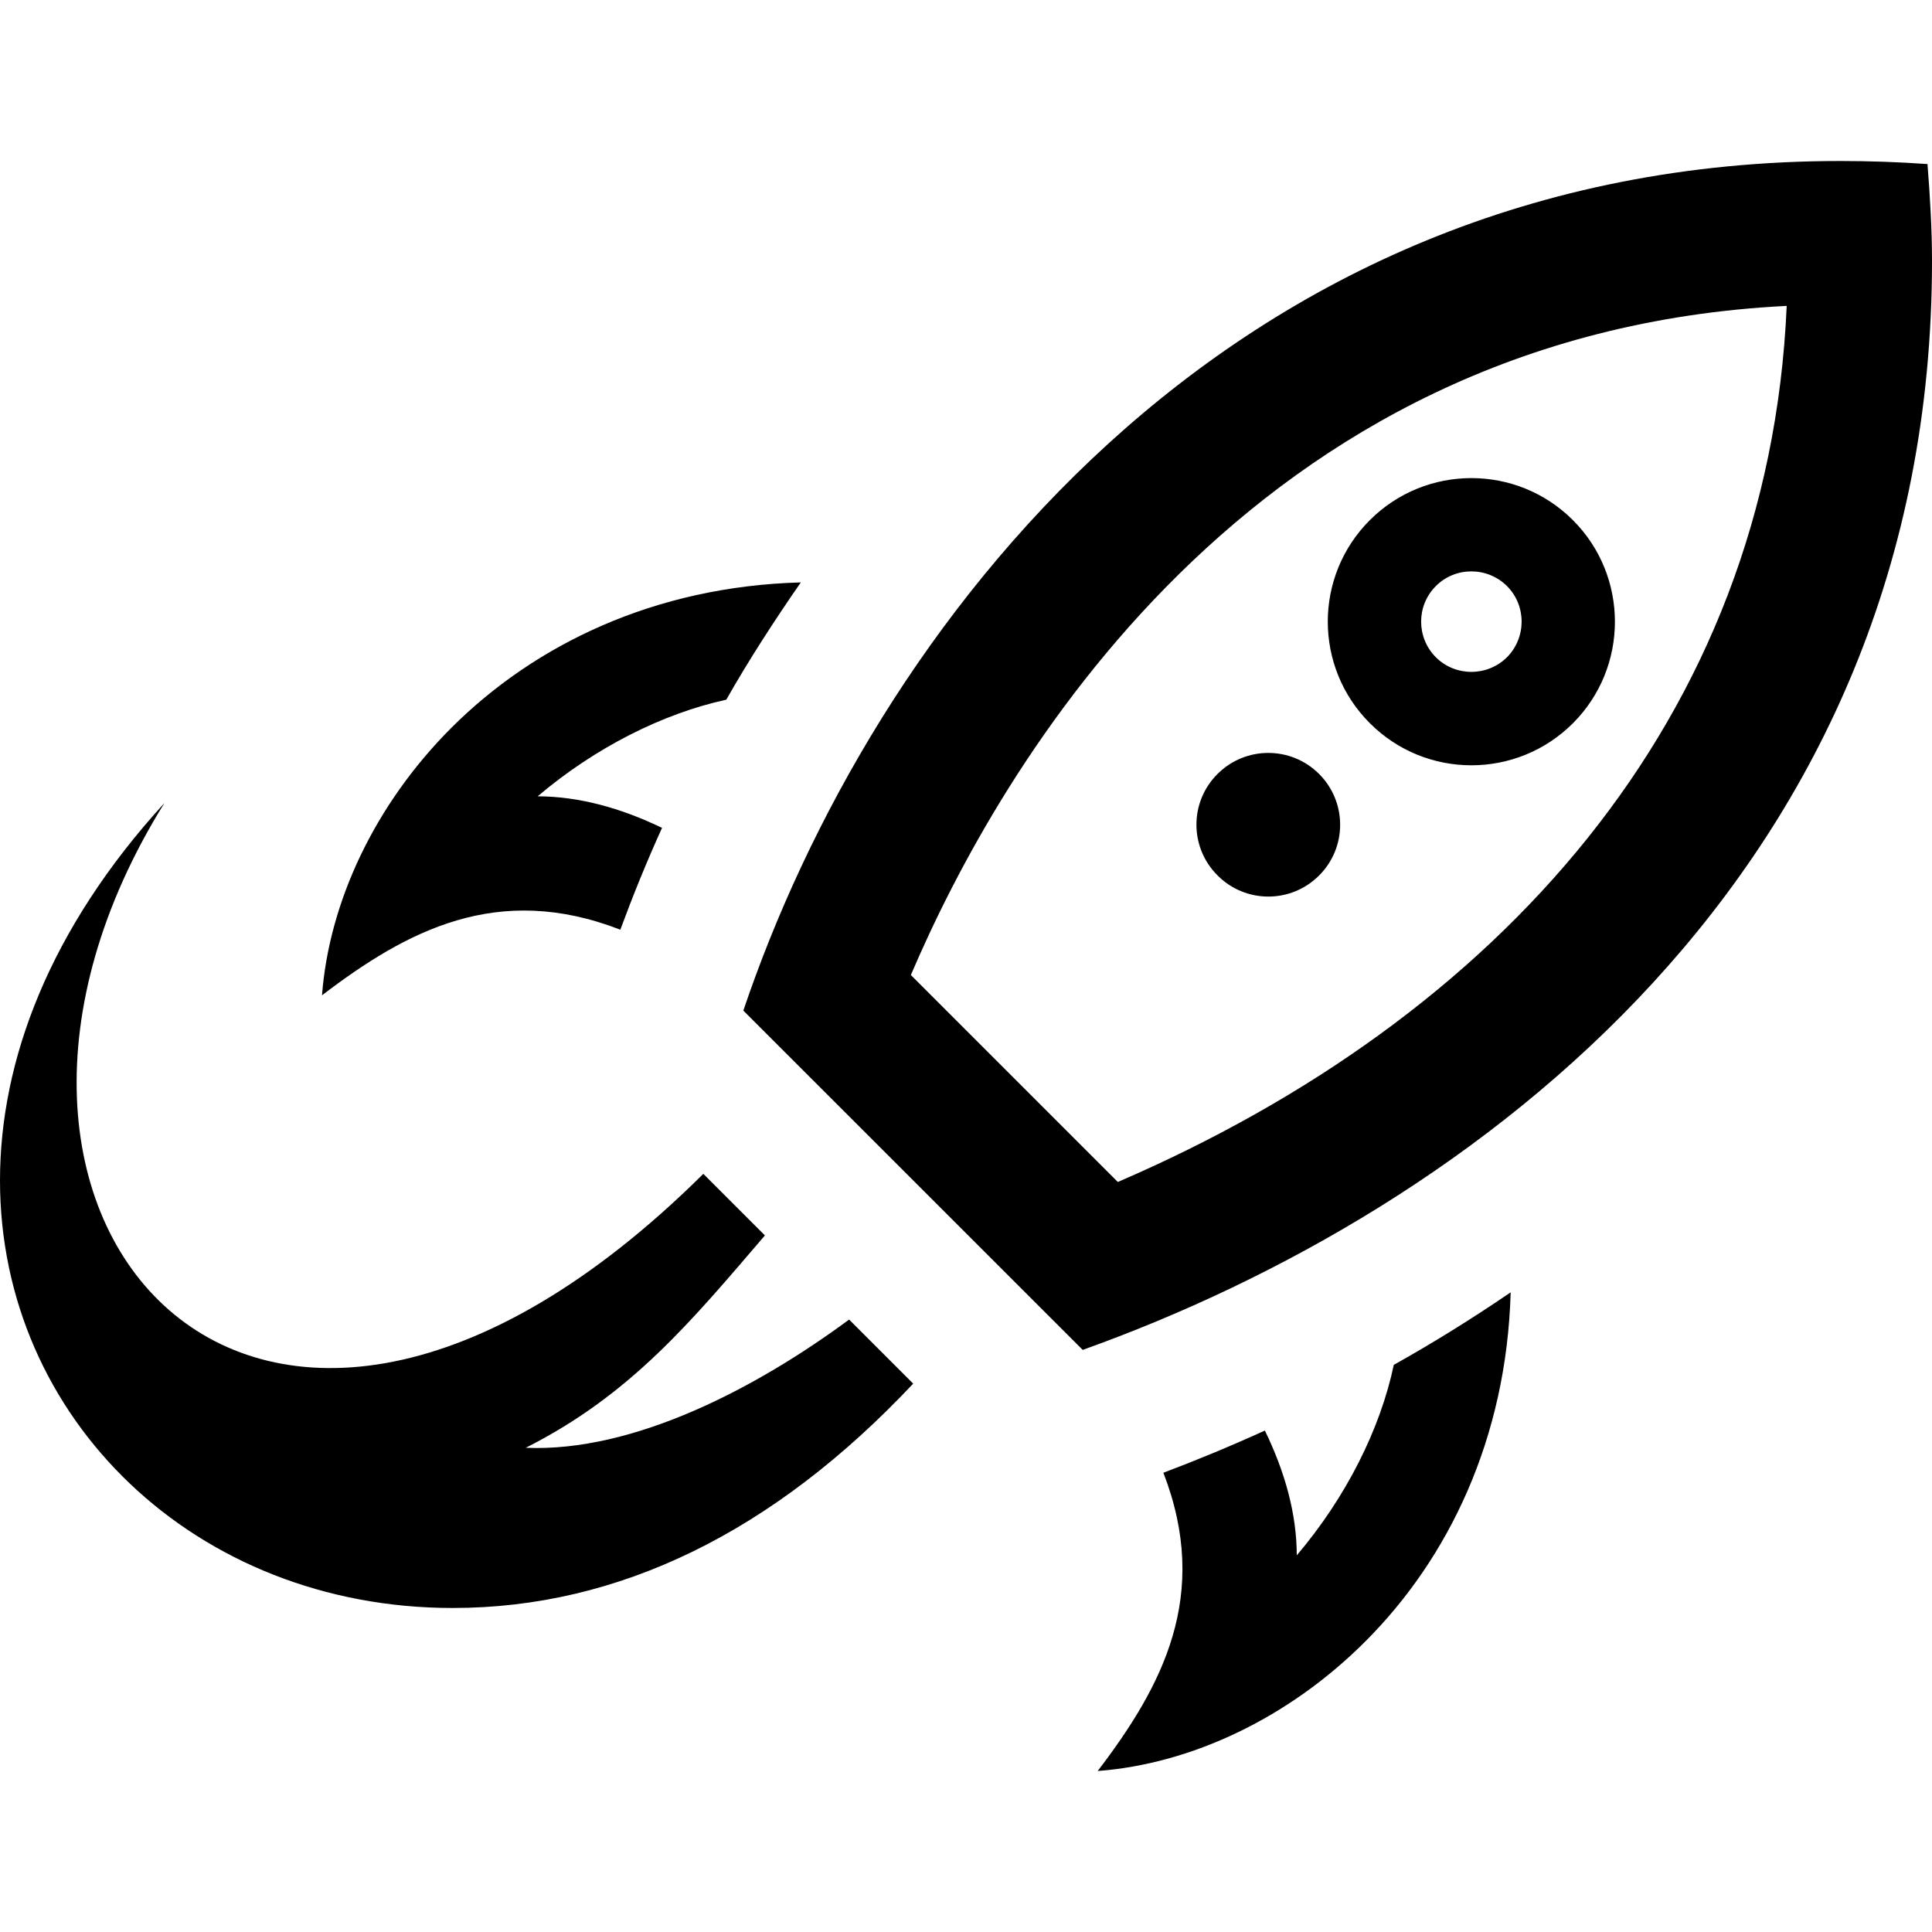
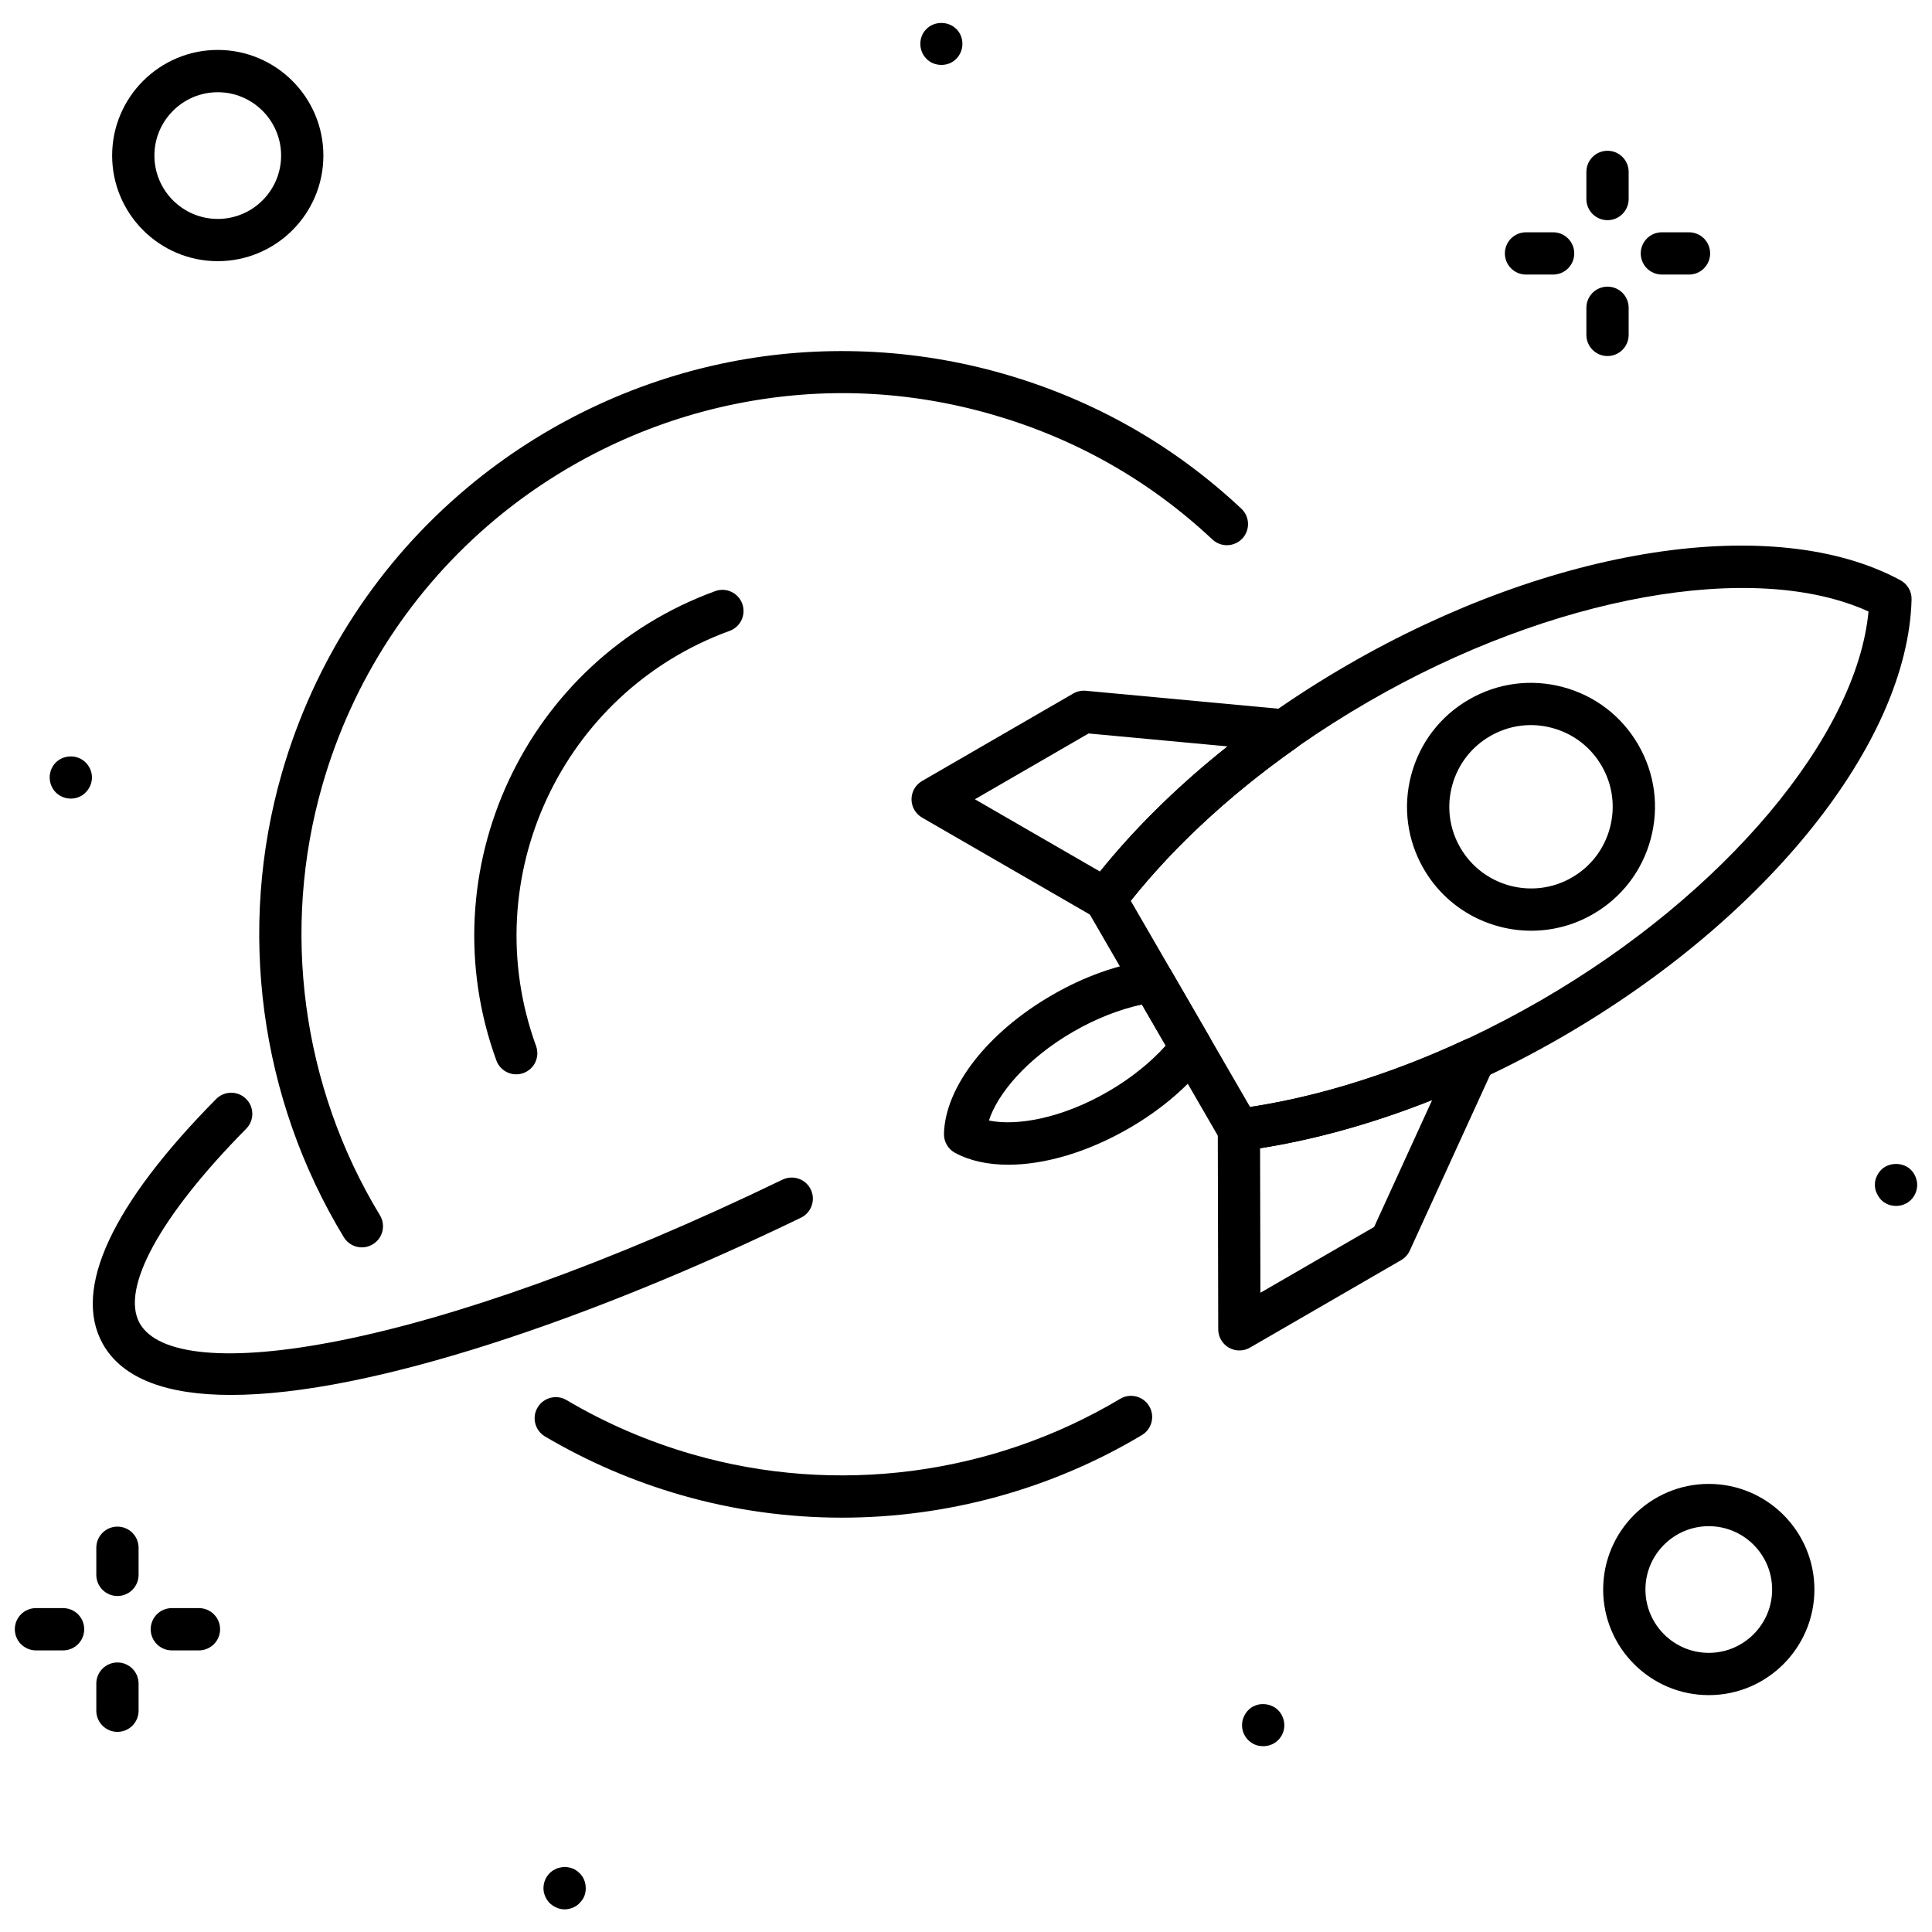
- <svg xmlns="http://www.w3.org/2000/svg" width="24" height="24" viewBox="0 0 24 24">
-   <path d="M23.944 2.038c-.369-.026-.729-.038-1.083-.038-7.671 0-12.038 5.848-13.627 10.554l4.216 4.215c4.842-1.734 10.55-5.939 10.55-13.528 0-.392-.024-.793-.056-1.203zm-10.058 12.645l-2.571-2.571c1.089-2.55 4.185-7.978 10.88-8.312-.224 5.149-3.604 8.856-8.309 10.883zm4.88 1.371c-.488.333-.973.633-1.452.901-.167.794-.591 1.643-1.205 2.366-.001-.514-.145-1.032-.396-1.55-.441.2-.86.373-1.261.524.589 1.524-.011 2.649-.816 3.705 1.156-.087 2.369-.653 3.324-1.609 1.032-1.031 1.755-2.518 1.806-4.337zm-10.542-5.77c-.517-.249-1.032-.39-1.545-.392.716-.607 1.556-1.029 2.343-1.2.28-.493.595-.979.926-1.457-1.819.049-3.307.774-4.34 1.805-.955.955-1.52 2.169-1.608 3.324 1.056-.806 2.183-1.406 3.706-.815.155-.42.326-.842.518-1.265zm6.901.591c-.35-.348-.35-.913 0-1.261.348-.348.912-.348 1.261 0 .349.349.349.914 0 1.262-.349.349-.913.349-1.261-.001zm4.414-4.414c-.696-.696-1.826-.696-2.522 0-.697.696-.697 1.827 0 2.523.696.697 1.826.697 2.523 0 .695-.696.695-1.827-.001-2.523zm-1.703 1.703c-.243-.244-.243-.64 0-.883.242-.244.64-.244.885 0 .242.243.241.639 0 .883-.245.243-.642.243-.885 0zm-6.492 9.024c-1.734 1.844-3.656 2.787-5.72 2.787-3.2 0-5.624-2.354-5.624-5.311 0-1.485.611-3.122 2.043-4.689-3.201 5.137 1.126 10.128 6.694 4.607l.765.765c-.91 1.061-1.661 1.977-2.971 2.638 1.344.057 2.87-.745 4.017-1.593l.796.796z" />
+ <svg xmlns="http://www.w3.org/2000/svg" version="1.1" width="256" height="256" viewBox="0 0 256 256" xml:space="preserve">
+   <defs>
+ </defs>
+   <g transform="translate(128 128) scale(0.72 0.72)" style="">
+     <g style="stroke: none; stroke-width: 0; stroke-dasharray: none; stroke-linecap: butt; stroke-linejoin: miter; stroke-miterlimit: 10; fill: none; fill-rule: nonzero; opacity: 1;" transform="translate(-175.05 -175.05) scale(3.89 3.89)">
+       <path d="M 9.601 11.655 c -2.755 0 -4.997 -2.242 -4.997 -4.997 c 0 -2.755 2.242 -4.997 4.997 -4.997 c 2.755 0 4.997 2.242 4.997 4.997 C 14.598 9.414 12.356 11.655 9.601 11.655 z M 9.601 3.662 c -1.652 0 -2.997 1.344 -2.997 2.997 c 0 1.653 1.344 2.997 2.997 2.997 c 1.653 0 2.997 -1.344 2.997 -2.997 C 12.598 5.006 11.253 3.662 9.601 3.662 z" style="stroke: none; stroke-width: 1; stroke-dasharray: none; stroke-linecap: butt; stroke-linejoin: miter; stroke-miterlimit: 10; fill: rgb(0,0,0); fill-rule: nonzero; opacity: 1;" transform=" matrix(1 0 0 1 0 0) " stroke-linecap="round" />
+       <path d="M 80.141 79.495 c -2.756 0 -4.997 -2.241 -4.997 -4.997 c 0 -2.755 2.241 -4.996 4.997 -4.996 s 4.997 2.241 4.997 4.996 C 85.138 77.254 82.896 79.495 80.141 79.495 z M 80.141 71.502 c -1.652 0 -2.997 1.344 -2.997 2.996 s 1.345 2.997 2.997 2.997 s 2.997 -1.345 2.997 -2.997 S 81.793 71.502 80.141 71.502 z" style="stroke: none; stroke-width: 1; stroke-dasharray: none; stroke-linecap: butt; stroke-linejoin: miter; stroke-miterlimit: 10; fill: rgb(0,0,0); fill-rule: nonzero; opacity: 1;" transform=" matrix(1 0 0 1 0 0) " stroke-linecap="round" />
+       <path d="M 2.65 37.08 c -0.27 0 -0.52 -0.1 -0.71 -0.29 c -0.19 -0.19 -0.29 -0.45 -0.29 -0.71 c 0 -0.06 0 -0.13 0.02 -0.19 c 0.01 -0.07 0.03 -0.13 0.05 -0.19 c 0.03 -0.06 0.06 -0.12 0.09 -0.17 c 0.04 -0.06 0.08 -0.11 0.13 -0.16 c 0.09 -0.09 0.2 -0.16 0.32 -0.21 c 0.25 -0.1 0.53 -0.1 0.77 0 c 0.12 0.05 0.23 0.12 0.32 0.21 c 0.19 0.19 0.3 0.45 0.3 0.71 c 0 0.26 -0.11 0.52 -0.3 0.71 C 3.17 36.98 2.91 37.08 2.65 37.08 z" style="stroke: none; stroke-width: 1; stroke-dasharray: none; stroke-linecap: butt; stroke-linejoin: miter; stroke-miterlimit: 10; fill: rgb(0,0,0); fill-rule: nonzero; opacity: 1;" transform=" matrix(1 0 0 1 0 0) " stroke-linecap="round" />
+       <path d="M 59.06 81.91 c -0.13 0 -0.26 -0.021 -0.38 -0.07 s -0.229 -0.12 -0.33 -0.22 c -0.189 -0.19 -0.29 -0.44 -0.29 -0.7 c 0 -0.14 0.021 -0.26 0.08 -0.39 c 0.05 -0.12 0.12 -0.23 0.21 -0.32 c 0.09 -0.101 0.2 -0.17 0.33 -0.22 c 0.36 -0.15 0.811 -0.061 1.09 0.22 c 0.09 0.09 0.16 0.2 0.21 0.32 c 0.051 0.119 0.08 0.25 0.08 0.39 c 0 0.26 -0.1 0.51 -0.29 0.7 C 59.58 81.81 59.33 81.91 59.06 81.91 z" style="stroke: none; stroke-width: 1; stroke-dasharray: none; stroke-linecap: butt; stroke-linejoin: miter; stroke-miterlimit: 10; fill: rgb(0,0,0); fill-rule: nonzero; opacity: 1;" transform=" matrix(1 0 0 1 0 0) " stroke-linecap="round" />
+       <path d="M 43.84 2.37 c -0.27 0 -0.53 -0.1 -0.71 -0.29 c -0.19 -0.19 -0.29 -0.44 -0.29 -0.71 c 0 -0.26 0.1 -0.52 0.29 -0.7 c 0.37 -0.38 1.04 -0.38 1.41 0 c 0.19 0.18 0.29 0.44 0.29 0.7 c 0 0.27 -0.1 0.52 -0.29 0.71 C 44.36 2.27 44.1 2.37 43.84 2.37 z" style="stroke: none; stroke-width: 1; stroke-dasharray: none; stroke-linecap: butt; stroke-linejoin: miter; stroke-miterlimit: 10; fill: rgb(0,0,0); fill-rule: nonzero; opacity: 1;" transform=" matrix(1 0 0 1 0 0) " stroke-linecap="round" />
+       <path d="M 2.283 77.378 H 1 c -0.552 0 -1 -0.447 -1 -1 s 0.448 -1 1 -1 h 1.283 c 0.552 0 1 0.447 1 1 S 2.835 77.378 2.283 77.378 z" style="stroke: none; stroke-width: 1; stroke-dasharray: none; stroke-linecap: butt; stroke-linejoin: miter; stroke-miterlimit: 10; fill: rgb(0,0,0); fill-rule: nonzero; opacity: 1;" transform=" matrix(1 0 0 1 0 0) " stroke-linecap="round" />
+       <path d="M 8.711 77.378 H 7.428 c -0.552 0 -1 -0.447 -1 -1 s 0.448 -1 1 -1 h 1.283 c 0.552 0 1 0.447 1 1 S 9.263 77.378 8.711 77.378 z" style="stroke: none; stroke-width: 1; stroke-dasharray: none; stroke-linecap: butt; stroke-linejoin: miter; stroke-miterlimit: 10; fill: rgb(0,0,0); fill-rule: nonzero; opacity: 1;" transform=" matrix(1 0 0 1 0 0) " stroke-linecap="round" />
+       <path d="M 4.855 74.805 c -0.552 0 -1 -0.447 -1 -1 v -1.282 c 0 -0.553 0.448 -1 1 -1 s 1 0.447 1 1 v 1.282 C 5.855 74.357 5.408 74.805 4.855 74.805 z" style="stroke: none; stroke-width: 1; stroke-dasharray: none; stroke-linecap: butt; stroke-linejoin: miter; stroke-miterlimit: 10; fill: rgb(0,0,0); fill-rule: nonzero; opacity: 1;" transform=" matrix(1 0 0 1 0 0) " stroke-linecap="round" />
+       <path d="M 4.855 81.233 c -0.552 0 -1 -0.447 -1 -1 V 78.95 c 0 -0.553 0.448 -1 1 -1 s 1 0.447 1 1 v 1.283 C 5.855 80.786 5.408 81.233 4.855 81.233 z" style="stroke: none; stroke-width: 1; stroke-dasharray: none; stroke-linecap: butt; stroke-linejoin: miter; stroke-miterlimit: 10; fill: rgb(0,0,0); fill-rule: nonzero; opacity: 1;" transform=" matrix(1 0 0 1 0 0) " stroke-linecap="round" />
+       <path d="M 72.776 12.288 h -1.282 c -0.553 0 -1 -0.448 -1 -1 s 0.447 -1 1 -1 h 1.282 c 0.553 0 1 0.448 1 1 S 73.329 12.288 72.776 12.288 z" style="stroke: none; stroke-width: 1; stroke-dasharray: none; stroke-linecap: butt; stroke-linejoin: miter; stroke-miterlimit: 10; fill: rgb(0,0,0); fill-rule: nonzero; opacity: 1;" transform=" matrix(1 0 0 1 0 0) " stroke-linecap="round" />
+       <path d="M 79.205 12.288 h -1.283 c -0.553 0 -1 -0.448 -1 -1 s 0.447 -1 1 -1 h 1.283 c 0.553 0 1 0.448 1 1 S 79.758 12.288 79.205 12.288 z" style="stroke: none; stroke-width: 1; stroke-dasharray: none; stroke-linecap: butt; stroke-linejoin: miter; stroke-miterlimit: 10; fill: rgb(0,0,0); fill-rule: nonzero; opacity: 1;" transform=" matrix(1 0 0 1 0 0) " stroke-linecap="round" />
+       <path d="M 75.35 9.715 c -0.553 0 -1 -0.448 -1 -1 V 7.432 c 0 -0.552 0.447 -1 1 -1 s 1 0.448 1 1 v 1.283 C 76.35 9.267 75.902 9.715 75.35 9.715 z" style="stroke: none; stroke-width: 1; stroke-dasharray: none; stroke-linecap: butt; stroke-linejoin: miter; stroke-miterlimit: 10; fill: rgb(0,0,0); fill-rule: nonzero; opacity: 1;" transform=" matrix(1 0 0 1 0 0) " stroke-linecap="round" />
+       <path d="M 75.35 16.143 c -0.553 0 -1 -0.448 -1 -1 V 13.86 c 0 -0.552 0.447 -1 1 -1 s 1 0.448 1 1 v 1.283 C 76.35 15.695 75.902 16.143 75.35 16.143 z" style="stroke: none; stroke-width: 1; stroke-dasharray: none; stroke-linecap: butt; stroke-linejoin: miter; stroke-miterlimit: 10; fill: rgb(0,0,0); fill-rule: nonzero; opacity: 1;" transform=" matrix(1 0 0 1 0 0) " stroke-linecap="round" />
+       <path d="M 16.42 58.312 c -0.338 0 -0.668 -0.171 -0.856 -0.481 c -3.988 -6.572 -5.056 -14.576 -2.93 -21.959 c 1.53 -5.313 4.572 -9.99 8.799 -13.524 c 3.552 -2.969 7.824 -5.015 12.355 -5.917 c 4.282 -0.852 8.779 -0.66 13.002 0.557 c 4.252 1.224 8.032 3.369 11.237 6.376 c 0.402 0.378 0.423 1.011 0.045 1.413 c -0.38 0.403 -1.011 0.422 -1.414 0.045 c -2.971 -2.788 -6.478 -4.777 -10.421 -5.913 c -3.975 -1.144 -8.031 -1.318 -12.059 -0.517 c -4.204 0.837 -8.167 2.735 -11.463 5.489 c -3.919 3.277 -6.741 7.615 -8.16 12.544 c -1.972 6.848 -0.981 14.271 2.718 20.368 c 0.287 0.472 0.136 1.087 -0.336 1.373 C 16.775 58.265 16.597 58.312 16.42 58.312 z" style="stroke: none; stroke-width: 1; stroke-dasharray: none; stroke-linecap: butt; stroke-linejoin: miter; stroke-miterlimit: 10; fill: rgb(0,0,0); fill-rule: nonzero; opacity: 1;" transform=" matrix(1 0 0 1 0 0) " stroke-linecap="round" />
+       <path d="M 39.127 71.099 c -2.556 0 -5.118 -0.354 -7.608 -1.07 c -2.262 -0.651 -4.428 -1.584 -6.436 -2.772 c -0.475 -0.281 -0.633 -0.895 -0.352 -1.369 c 0.282 -0.475 0.894 -0.633 1.37 -0.352 c 1.862 1.102 3.871 1.967 5.971 2.571 c 6.785 1.954 14.155 0.994 20.223 -2.631 c 0.472 -0.281 1.087 -0.129 1.371 0.346 c 0.283 0.474 0.129 1.088 -0.346 1.371 C 49.007 69.771 44.081 71.099 39.127 71.099 z" style="stroke: none; stroke-width: 1; stroke-dasharray: none; stroke-linecap: butt; stroke-linejoin: miter; stroke-miterlimit: 10; fill: rgb(0,0,0); fill-rule: nonzero; opacity: 1;" transform=" matrix(1 0 0 1 0 0) " stroke-linecap="round" />
+       <path d="M 10.223 65.293 c -2.968 0 -5.132 -0.735 -6.071 -2.434 c -1.422 -2.571 0.436 -6.571 5.372 -11.566 c 0.389 -0.392 1.021 -0.397 1.415 -0.008 c 0.393 0.388 0.396 1.021 0.008 1.414 c -4.066 4.114 -5.952 7.551 -5.044 9.193 c 1.7 3.072 13.542 1.379 30.417 -6.785 c 0.497 -0.237 1.096 -0.032 1.336 0.465 s 0.032 1.095 -0.465 1.336 C 27.354 61.667 16.812 65.293 10.223 65.293 z" style="stroke: none; stroke-width: 1; stroke-dasharray: none; stroke-linecap: butt; stroke-linejoin: miter; stroke-miterlimit: 10; fill: rgb(0,0,0); fill-rule: nonzero; opacity: 1;" transform=" matrix(1 0 0 1 0 0) " stroke-linecap="round" />
+       <path d="M 23.721 50.125 c -0.408 0 -0.792 -0.252 -0.94 -0.658 c -3.267 -8.976 1.378 -18.936 10.353 -22.202 c 0.518 -0.19 1.092 0.078 1.281 0.598 c 0.189 0.519 -0.079 1.093 -0.598 1.282 c -7.938 2.889 -12.046 11.699 -9.157 19.639 c 0.188 0.519 -0.079 1.093 -0.598 1.281 C 23.95 50.105 23.834 50.125 23.721 50.125 z" style="stroke: none; stroke-width: 1; stroke-dasharray: none; stroke-linecap: butt; stroke-linejoin: miter; stroke-miterlimit: 10; fill: rgb(0,0,0); fill-rule: nonzero; opacity: 1;" transform=" matrix(1 0 0 1 0 0) " stroke-linecap="round" />
+       <path d="M 57.911 53.755 c -0.354 0 -0.686 -0.188 -0.865 -0.499 l -6.32 -10.922 c -0.202 -0.349 -0.175 -0.786 0.069 -1.106 c 3.005 -3.95 7.242 -7.57 12.254 -10.47 c 9.702 -5.614 20.216 -7.225 26.162 -4.007 c 0.331 0.179 0.534 0.529 0.524 0.905 c -0.174 6.758 -6.81 15.071 -16.512 20.685 c -5.012 2.899 -10.262 4.77 -15.184 5.407 C 57.996 53.752 57.953 53.755 57.911 53.755 z M 52.794 41.915 l 5.646 9.756 c 4.472 -0.681 9.222 -2.423 13.782 -5.062 c 8.671 -5.018 14.917 -12.477 15.476 -18.38 c -5.397 -2.459 -14.977 -0.758 -23.646 4.259 C 59.49 35.127 55.612 38.377 52.794 41.915 z" style="stroke: none; stroke-width: 1; stroke-dasharray: none; stroke-linecap: butt; stroke-linejoin: miter; stroke-miterlimit: 10; fill: rgb(0,0,0); fill-rule: nonzero; opacity: 1;" transform=" matrix(1 0 0 1 0 0) " stroke-linecap="round" />
+       <path d="M 57.933 63.189 c -0.172 0 -0.344 -0.044 -0.499 -0.133 c -0.309 -0.179 -0.5 -0.508 -0.501 -0.865 l -0.021 -9.435 c -0.001 -0.503 0.372 -0.929 0.872 -0.994 c 3.439 -0.444 7.188 -1.58 10.84 -3.281 c 0.38 -0.179 0.829 -0.099 1.127 0.196 c 0.298 0.296 0.38 0.745 0.205 1.126 l -3.961 8.663 c -0.086 0.188 -0.229 0.346 -0.408 0.449 l -7.152 4.139 C 58.278 63.145 58.105 63.189 57.933 63.189 z M 58.913 53.621 l 0.016 6.837 l 5.38 -3.113 l 2.748 -6.011 C 64.305 52.426 61.538 53.204 58.913 53.621 z M 65.085 58.051 h 0.01 H 65.085 z" style="stroke: none; stroke-width: 1; stroke-dasharray: none; stroke-linecap: butt; stroke-linejoin: miter; stroke-miterlimit: 10; fill: rgb(0,0,0); fill-rule: nonzero; opacity: 1;" transform=" matrix(1 0 0 1 0 0) " stroke-linecap="round" />
+       <path d="M 51.59 42.833 c -0.17 0 -0.343 -0.043 -0.499 -0.134 l -8.169 -4.72 c -0.309 -0.179 -0.5 -0.508 -0.5 -0.865 c 0 -0.357 0.19 -0.687 0.499 -0.866 l 7.153 -4.139 c 0.18 -0.104 0.388 -0.149 0.594 -0.13 l 9.483 0.883 c 0.417 0.039 0.766 0.333 0.874 0.738 c 0.107 0.405 -0.049 0.834 -0.392 1.075 c -3.294 2.318 -6.146 5.003 -8.247 7.764 C 52.191 42.695 51.894 42.833 51.59 42.833 z M 45.42 37.112 l 5.92 3.42 c 1.67 -2.068 3.723 -4.079 6.04 -5.921 l -6.58 -0.612 L 45.42 37.112 z" style="stroke: none; stroke-width: 1; stroke-dasharray: none; stroke-linecap: butt; stroke-linejoin: miter; stroke-miterlimit: 10; fill: rgb(0,0,0); fill-rule: nonzero; opacity: 1;" transform=" matrix(1 0 0 1 0 0) " stroke-linecap="round" />
+       <path d="M 71.74 43.331 c -2.025 0 -3.999 -1.049 -5.085 -2.925 c -0.785 -1.355 -0.994 -2.936 -0.591 -4.449 c 0.404 -1.513 1.373 -2.779 2.729 -3.563 l 0 0 c 1.357 -0.785 2.937 -0.993 4.449 -0.59 c 1.514 0.404 2.778 1.373 3.563 2.729 c 0.785 1.355 0.995 2.935 0.591 4.448 c -0.404 1.514 -1.373 2.779 -2.729 3.563 C 73.745 43.078 72.736 43.331 71.74 43.331 z M 69.795 34.125 c -0.894 0.517 -1.531 1.351 -1.798 2.348 c -0.266 0.997 -0.128 2.038 0.389 2.931 c 1.068 1.844 3.437 2.476 5.279 1.409 c 0.894 -0.517 1.532 -1.351 1.798 -2.348 c 0.267 -0.997 0.128 -2.038 -0.389 -2.931 c -0.517 -0.894 -1.351 -1.532 -2.348 -1.798 C 71.728 33.468 70.687 33.608 69.795 34.125 L 69.795 34.125 z" style="stroke: none; stroke-width: 1; stroke-dasharray: none; stroke-linecap: butt; stroke-linejoin: miter; stroke-miterlimit: 10; fill: rgb(0,0,0); fill-rule: nonzero; opacity: 1;" transform=" matrix(1 0 0 1 0 0) " stroke-linecap="round" />
+       <path d="M 47.002 54.402 c -0.959 0 -1.821 -0.184 -2.52 -0.562 c -0.331 -0.18 -0.534 -0.529 -0.524 -0.905 c 0.057 -2.22 2.063 -4.795 5.113 -6.559 c 1.524 -0.883 3.13 -1.453 4.641 -1.648 c 0.407 -0.047 0.792 0.142 0.993 0.491 l 1.821 3.147 c 0.202 0.349 0.175 0.785 -0.069 1.106 c -0.922 1.213 -2.216 2.321 -3.742 3.203 C 50.758 53.809 48.724 54.402 47.002 54.402 z M 46.084 52.31 c 1.284 0.267 3.406 -0.079 5.63 -1.365 c 1.061 -0.613 2.011 -1.372 2.733 -2.178 l -1.125 -1.943 c -1.058 0.225 -2.189 0.671 -3.249 1.284 C 47.848 49.395 46.487 51.062 46.084 52.31 z" style="stroke: none; stroke-width: 1; stroke-dasharray: none; stroke-linecap: butt; stroke-linejoin: miter; stroke-miterlimit: 10; fill: rgb(0,0,0); fill-rule: nonzero; opacity: 1;" transform=" matrix(1 0 0 1 0 0) " stroke-linecap="round" />
+       <path d="M 89 56.35 c -0.271 0 -0.521 -0.1 -0.71 -0.29 c -0.09 -0.1 -0.16 -0.21 -0.21 -0.33 c -0.061 -0.12 -0.08 -0.25 -0.08 -0.38 s 0.02 -0.26 0.08 -0.38 c 0.05 -0.12 0.12 -0.229 0.21 -0.32 c 0.37 -0.38 1.05 -0.38 1.42 0 c 0.09 0.091 0.16 0.2 0.21 0.32 S 90 55.22 90 55.35 c 0 0.271 -0.101 0.521 -0.29 0.71 C 89.52 56.25 89.27 56.35 89 56.35 z" style="stroke: none; stroke-width: 1; stroke-dasharray: none; stroke-linecap: butt; stroke-linejoin: miter; stroke-miterlimit: 10; fill: rgb(0,0,0); fill-rule: nonzero; opacity: 1;" transform=" matrix(1 0 0 1 0 0) " stroke-linecap="round" />
+       <path d="M 26.01 89.63 c -0.26 0 -0.51 -0.11 -0.71 -0.3 c -0.18 -0.19 -0.29 -0.44 -0.29 -0.7 c 0 -0.271 0.11 -0.53 0.29 -0.71 c 0.05 -0.05 0.1 -0.09 0.16 -0.13 c 0.05 -0.03 0.11 -0.061 0.17 -0.09 c 0.06 -0.021 0.12 -0.04 0.19 -0.051 c 0.19 -0.05 0.39 -0.02 0.58 0.051 c 0.12 0.05 0.23 0.13 0.32 0.22 c 0.19 0.18 0.29 0.439 0.29 0.71 c 0 0.13 -0.02 0.26 -0.07 0.38 c -0.05 0.12 -0.13 0.23 -0.22 0.32 c -0.09 0.1 -0.2 0.17 -0.32 0.22 C 26.27 89.6 26.15 89.63 26.01 89.63 z" style="stroke: none; stroke-width: 1; stroke-dasharray: none; stroke-linecap: butt; stroke-linejoin: miter; stroke-miterlimit: 10; fill: rgb(0,0,0); fill-rule: nonzero; opacity: 1;" transform=" matrix(1 0 0 1 0 0) " stroke-linecap="round" />
+     </g>
+   </g>
</svg>
